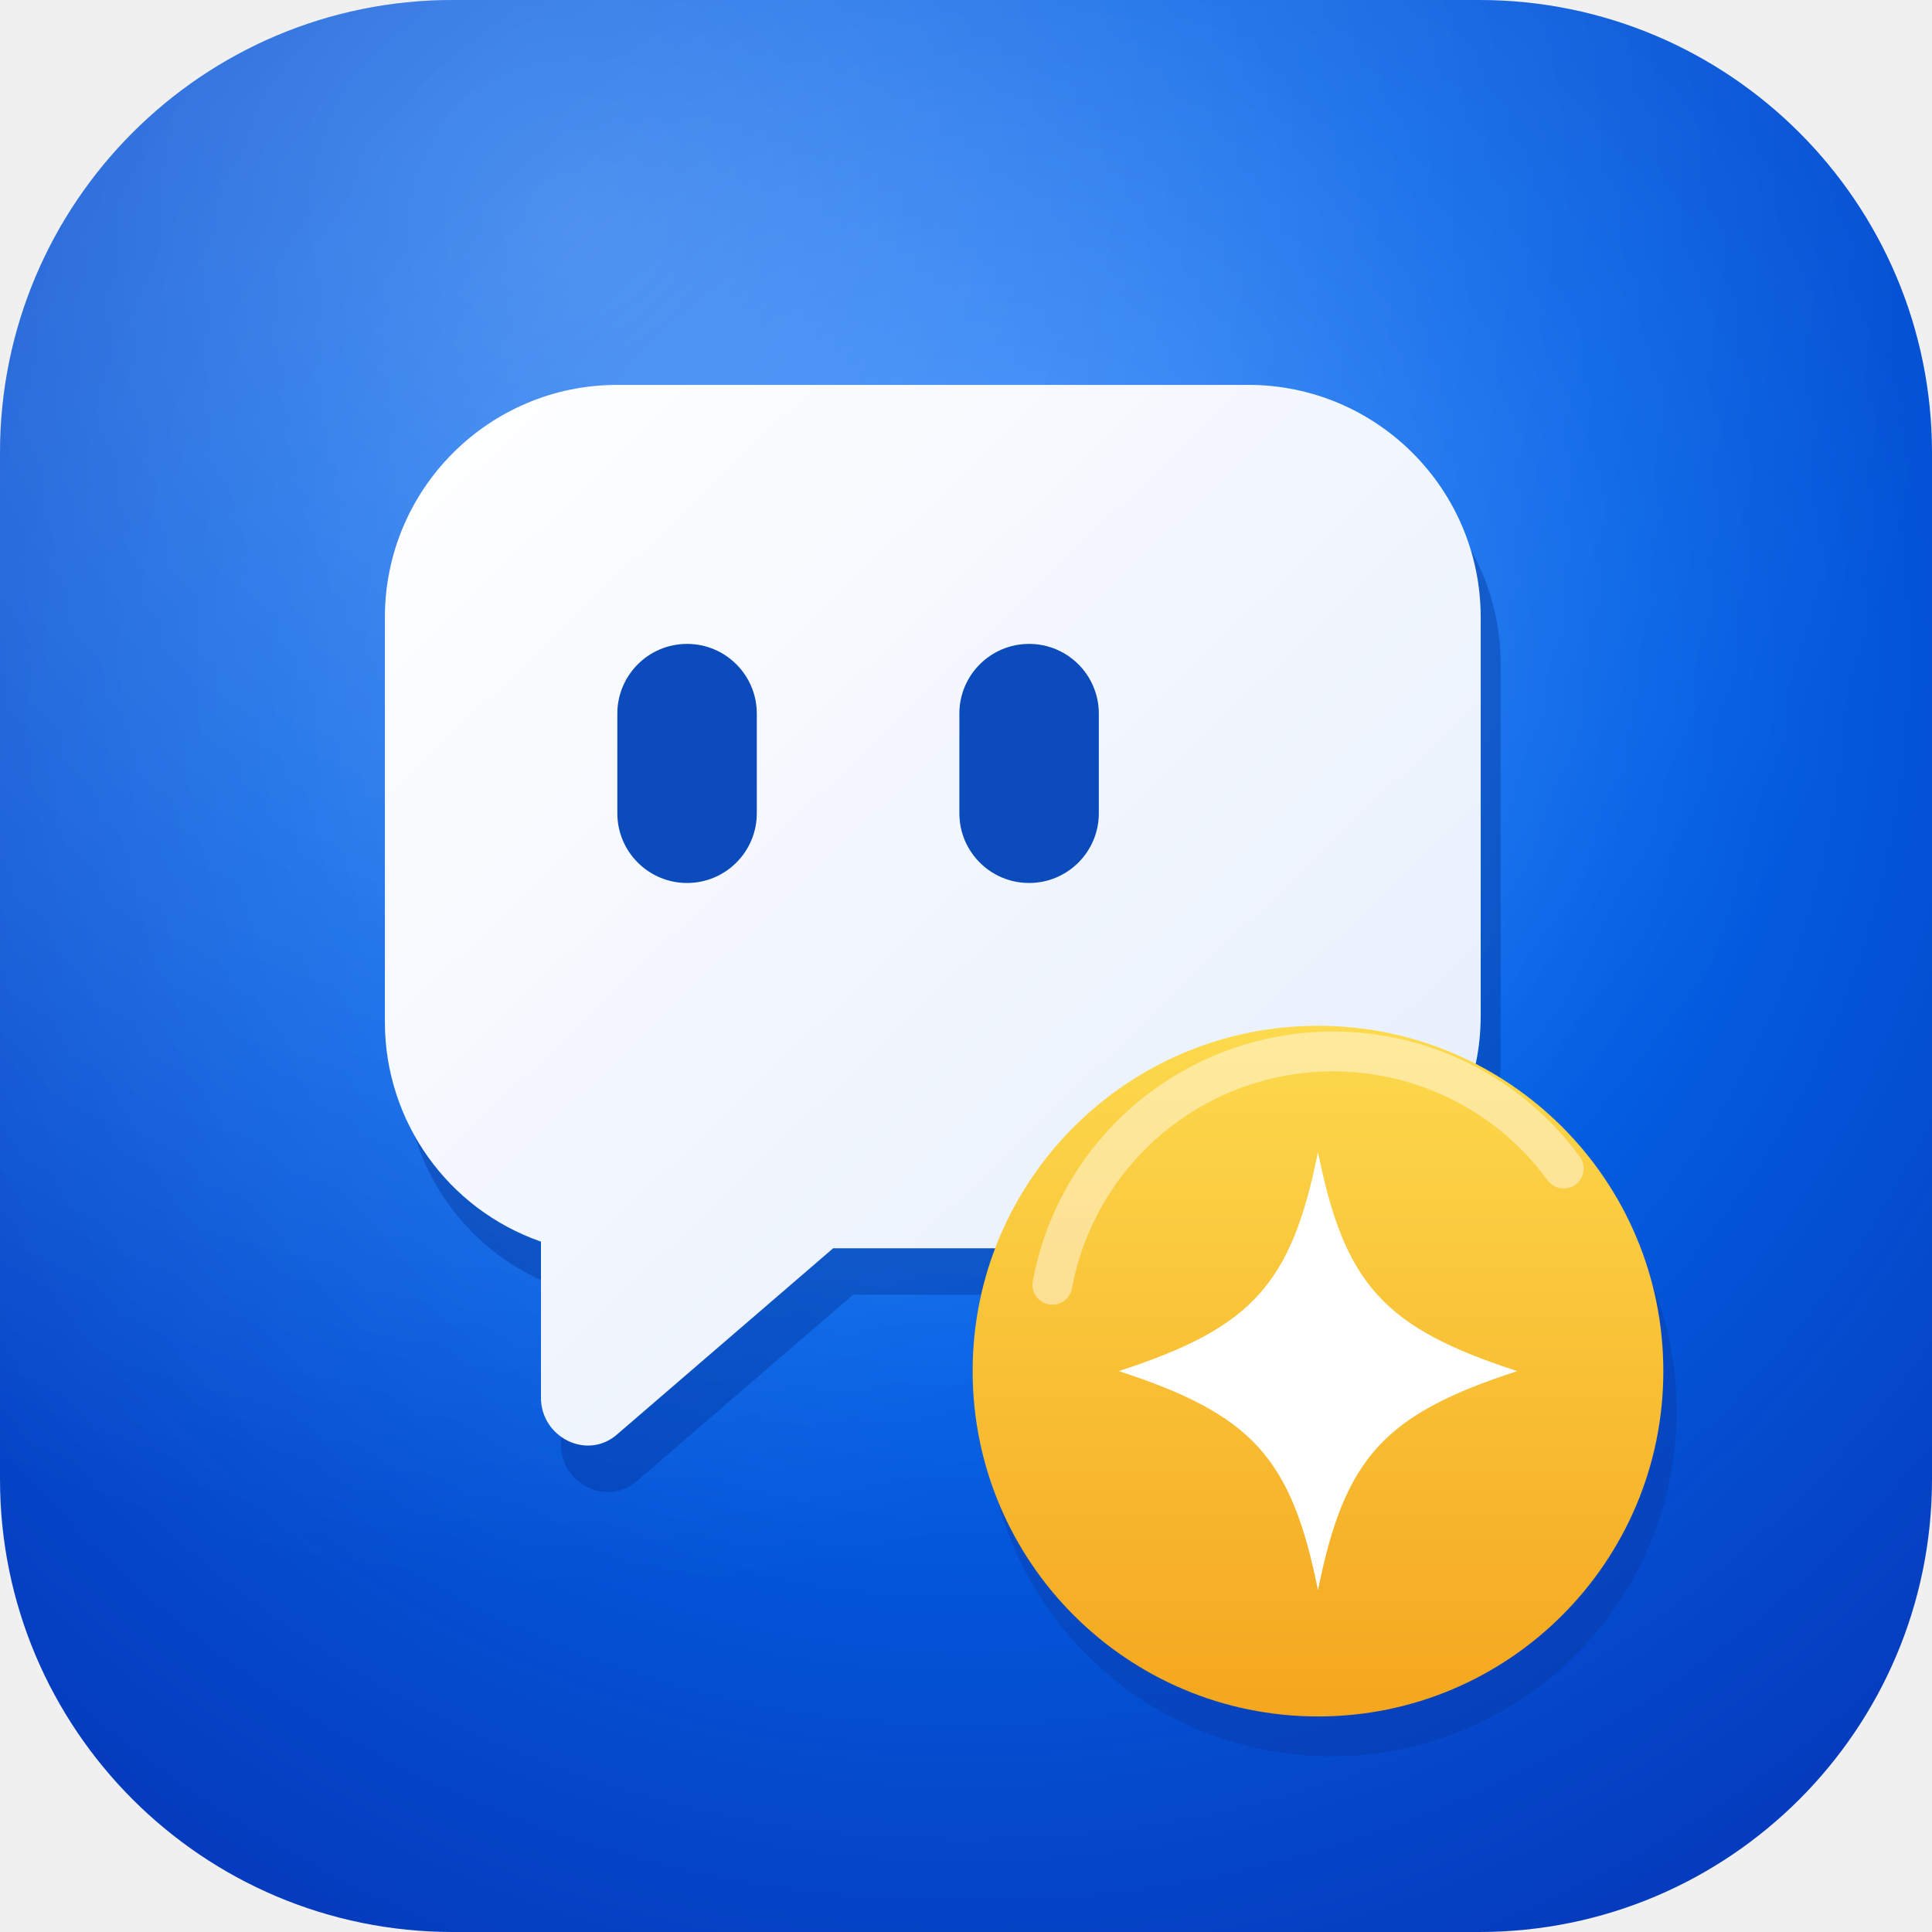
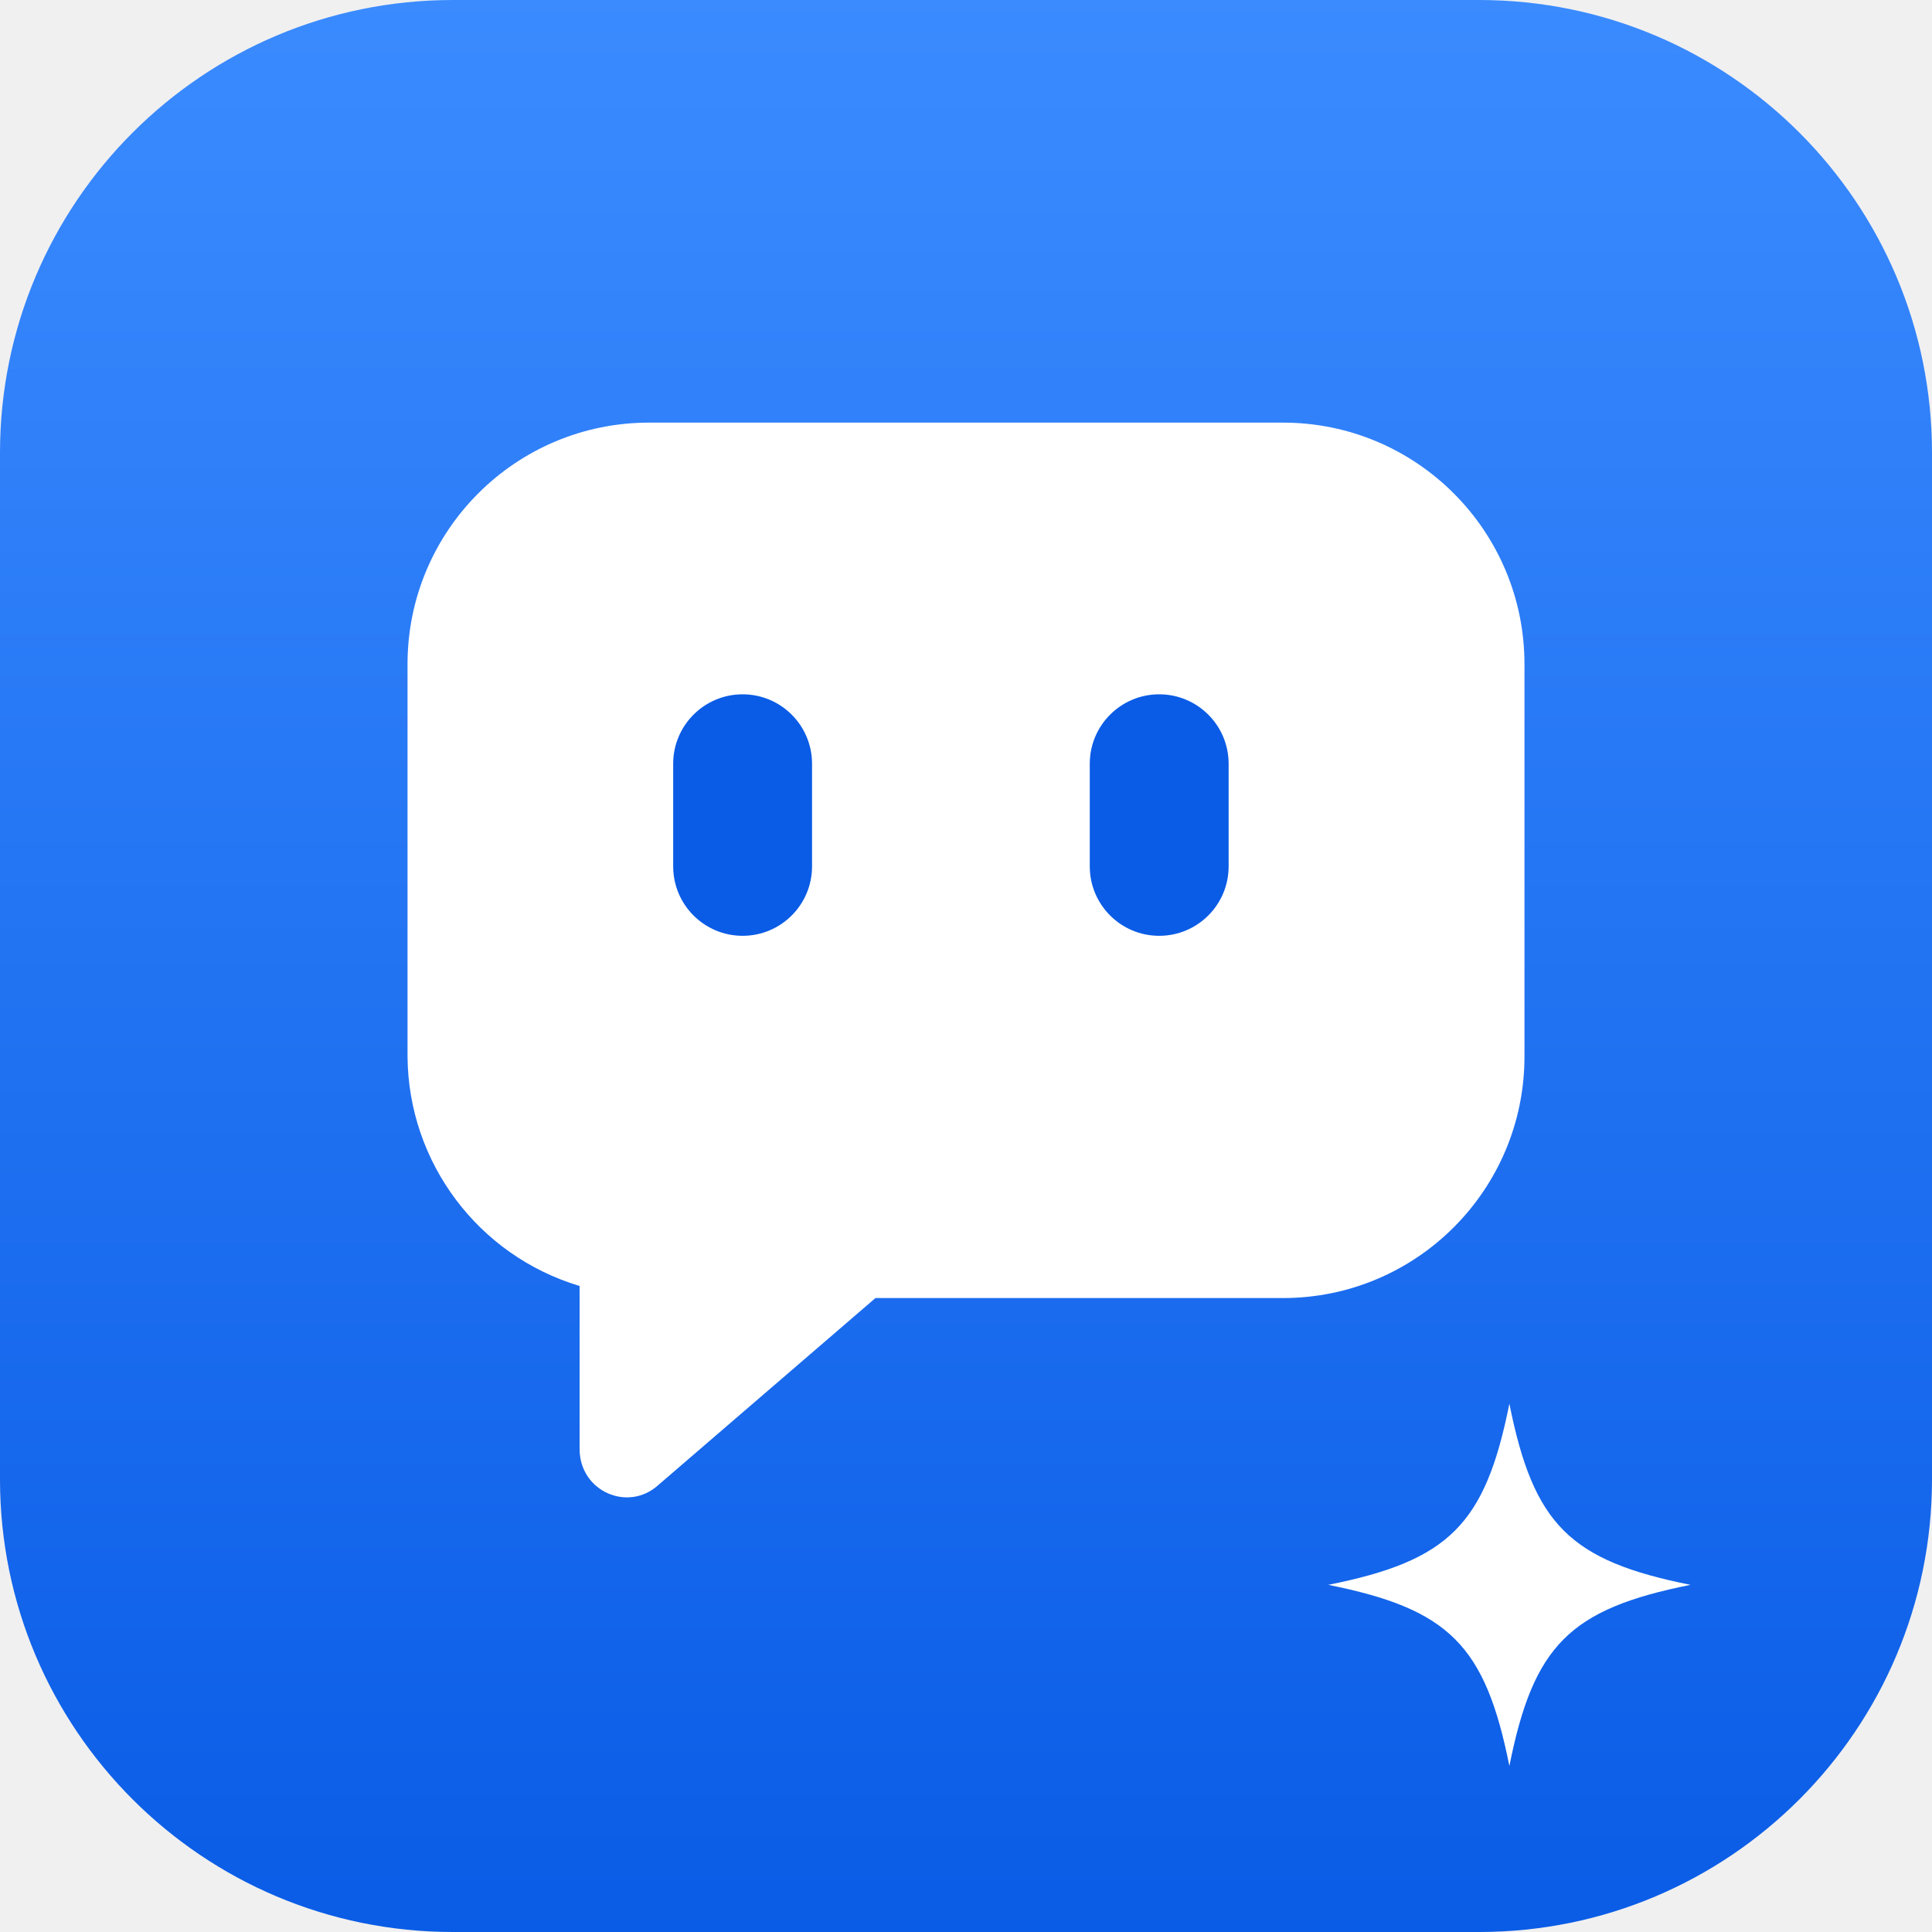
<svg xmlns="http://www.w3.org/2000/svg" viewBox="0 0 64 64">
  <defs>
-     <radialGradient id="tile" cx="0.5" cy="0.34" r="0.78">
-       <stop offset="0" stop-color="#2a86ff" />
-       <stop offset="0.45" stop-color="#0462e6" />
-       <stop offset="1" stop-color="#0536b8" />
-     </radialGradient>
-     <linearGradient id="paper" x1="0" y1="0" x2="1" y2="1">
-       <stop offset="0" stop-color="#ffffff" />
-       <stop offset="1" stop-color="#e4edfc" />
+     <linearGradient id="tile" x1="0" y1="0" x2="0" y2="1">
+       <stop offset="0" stop-color="#3b8bff" />
+       <stop offset="1" stop-color="#0a5ce6" />
    </linearGradient>
-     <linearGradient id="badge" x1="0" y1="0" x2="0" y2="1">
-       <stop offset="0" stop-color="#fdda4d" />
-       <stop offset="1" stop-color="#f4a61e" />
-     </linearGradient>
-     <radialGradient id="shine" cx="0.3" cy="0.12" r="0.7">
-       <stop offset="0" stop-color="#fff" stop-opacity="0.28" />
-       <stop offset="1" stop-color="#fff" stop-opacity="0" />
-     </radialGradient>
  </defs>
  <rect width="64" height="64" rx="15" fill="url(#tile)" />
-   <rect width="64" height="64" rx="15" fill="url(#shine)" />
-   <g transform="translate(32 32) scale(1.1) translate(-32 -32)">
-     <path d="M14.5 21.5a7 7 0 0 1 7-7h19a7 7 0 0 1 7 7v12a7 7 0 0 1-7 7H28l-6.5 5.6c-.9.8-2.3.1-2.3-1.1V40.3a7 7 0 0 1-4.7-6.6z" fill="#012a8c" opacity="0.35" transform="translate(0.6 1.4)" />
-     <path d="M14.5 21.5a7 7 0 0 1 7-7h19a7 7 0 0 1 7 7v12a7 7 0 0 1-7 7H28l-6.5 5.6c-.9.8-2.3.1-2.3-1.1V40.3a7 7 0 0 1-4.7-6.6z" fill="url(#paper)" />
-     <rect x="21.5" y="22.3" width="4.2" height="7.2" rx="2.1" fill="#0b4bbc" />
-     <rect x="31.8" y="22.3" width="4.2" height="7.2" rx="2.1" fill="#0b4bbc" />
-     <circle cx="42.6" cy="44.2" r="10.4" fill="#0a2f8f" opacity="0.28" transform="translate(0.4 1.2)" />
-     <circle cx="42.6" cy="44.2" r="10.4" fill="url(#badge)" />
-     <path d="M34.6 41.6a8.6 8.6 0 0 1 15.4-3.5" fill="none" stroke="#fff" stroke-opacity="0.45" stroke-width="1.2" stroke-linecap="round" />
-     <path d="M42.6 37.6C43.4 41.6 44.6 42.9 48.6 44.2C44.6 45.5 43.4 46.8 42.6 50.8C41.8 46.8 40.6 45.5 36.6 44.2C40.6 42.9 41.8 41.6 42.6 37.6Z" fill="#fff" />
-   </g>
+   <path d="M13.5 22a8 8 0 0 1 8-8h21a8 8 0 0 1 8 8v13a8 8 0 0 1-8 8H29l-7.2 6.2c-1 .9-2.6.2-2.6-1.2V42.6a8 8 0 0 1-5.7-7.6z" fill="#fff" />
+   <rect x="22.3" y="23" width="4.6" height="8" rx="2.3" fill="#0a5ce6" />
+   <rect x="36.1" y="23" width="4.6" height="8" rx="2.3" fill="#0a5ce6" />
+   <path d="M50 46.5c.8 4 2 5.2 6 6-4 .8-5.2 2-6 6-.8-4-2-5.2-6-6 4-.8 5.2-2 6-6z" fill="#fff" />
</svg>
